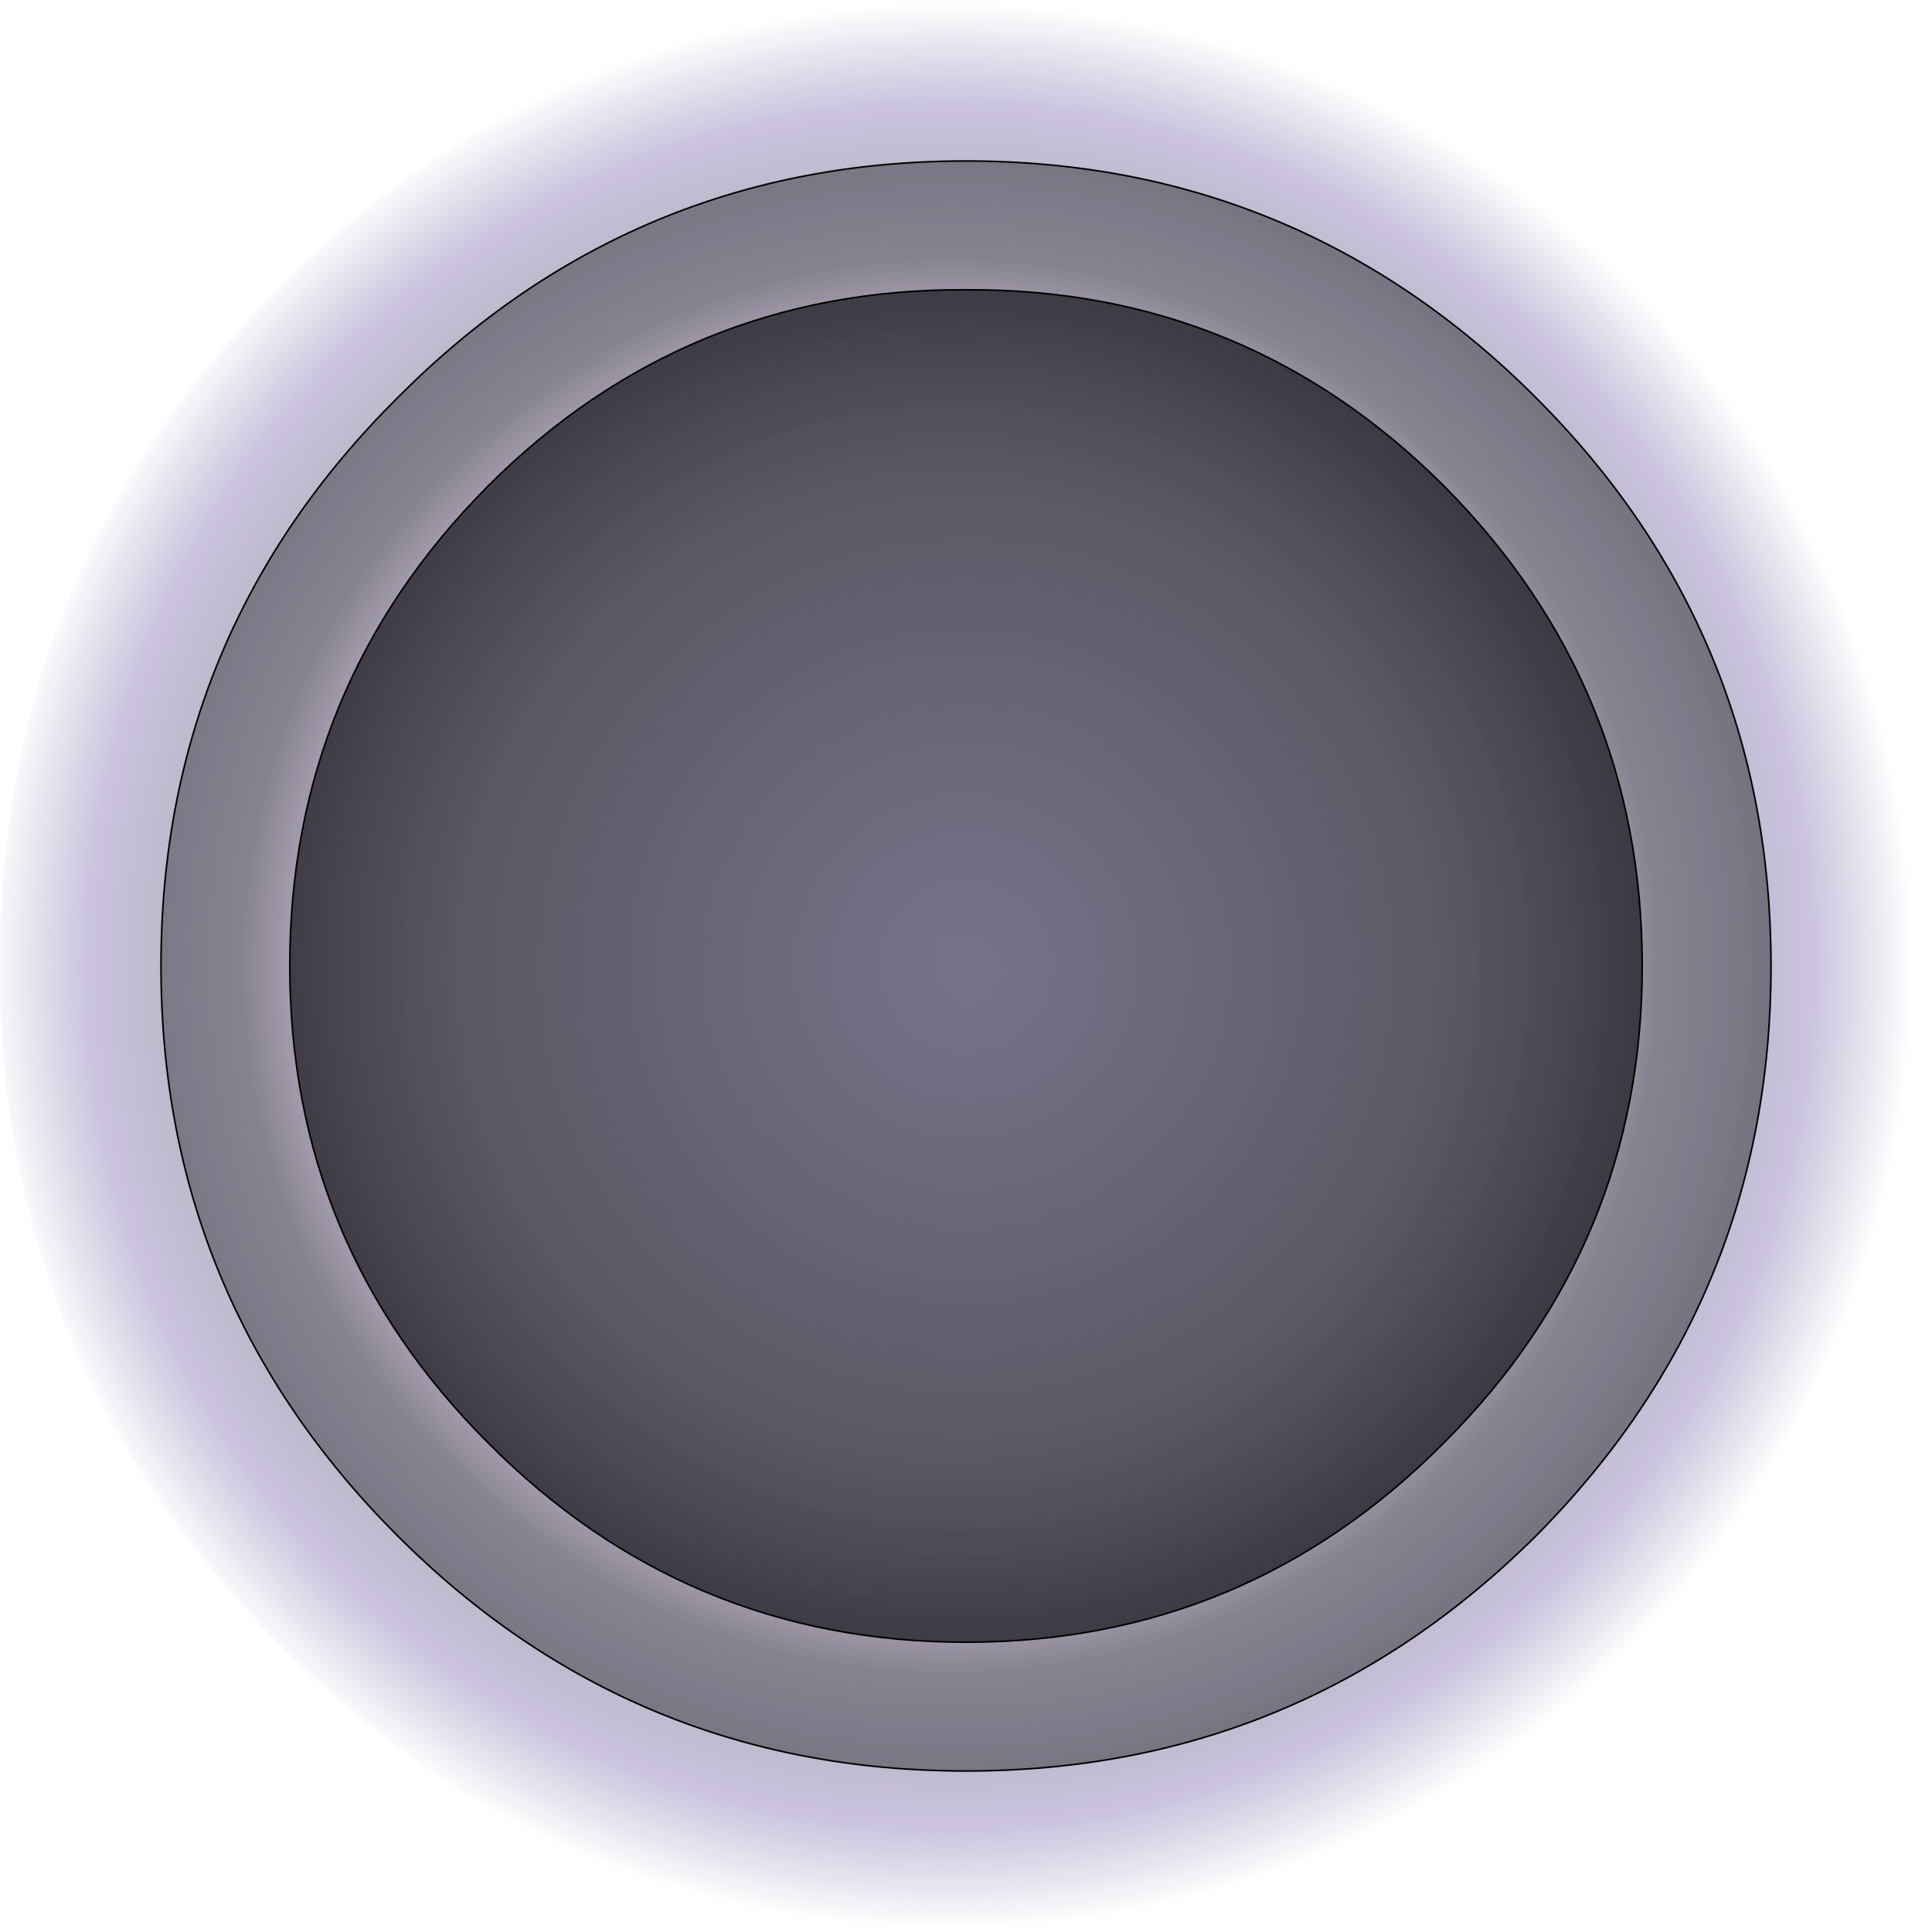
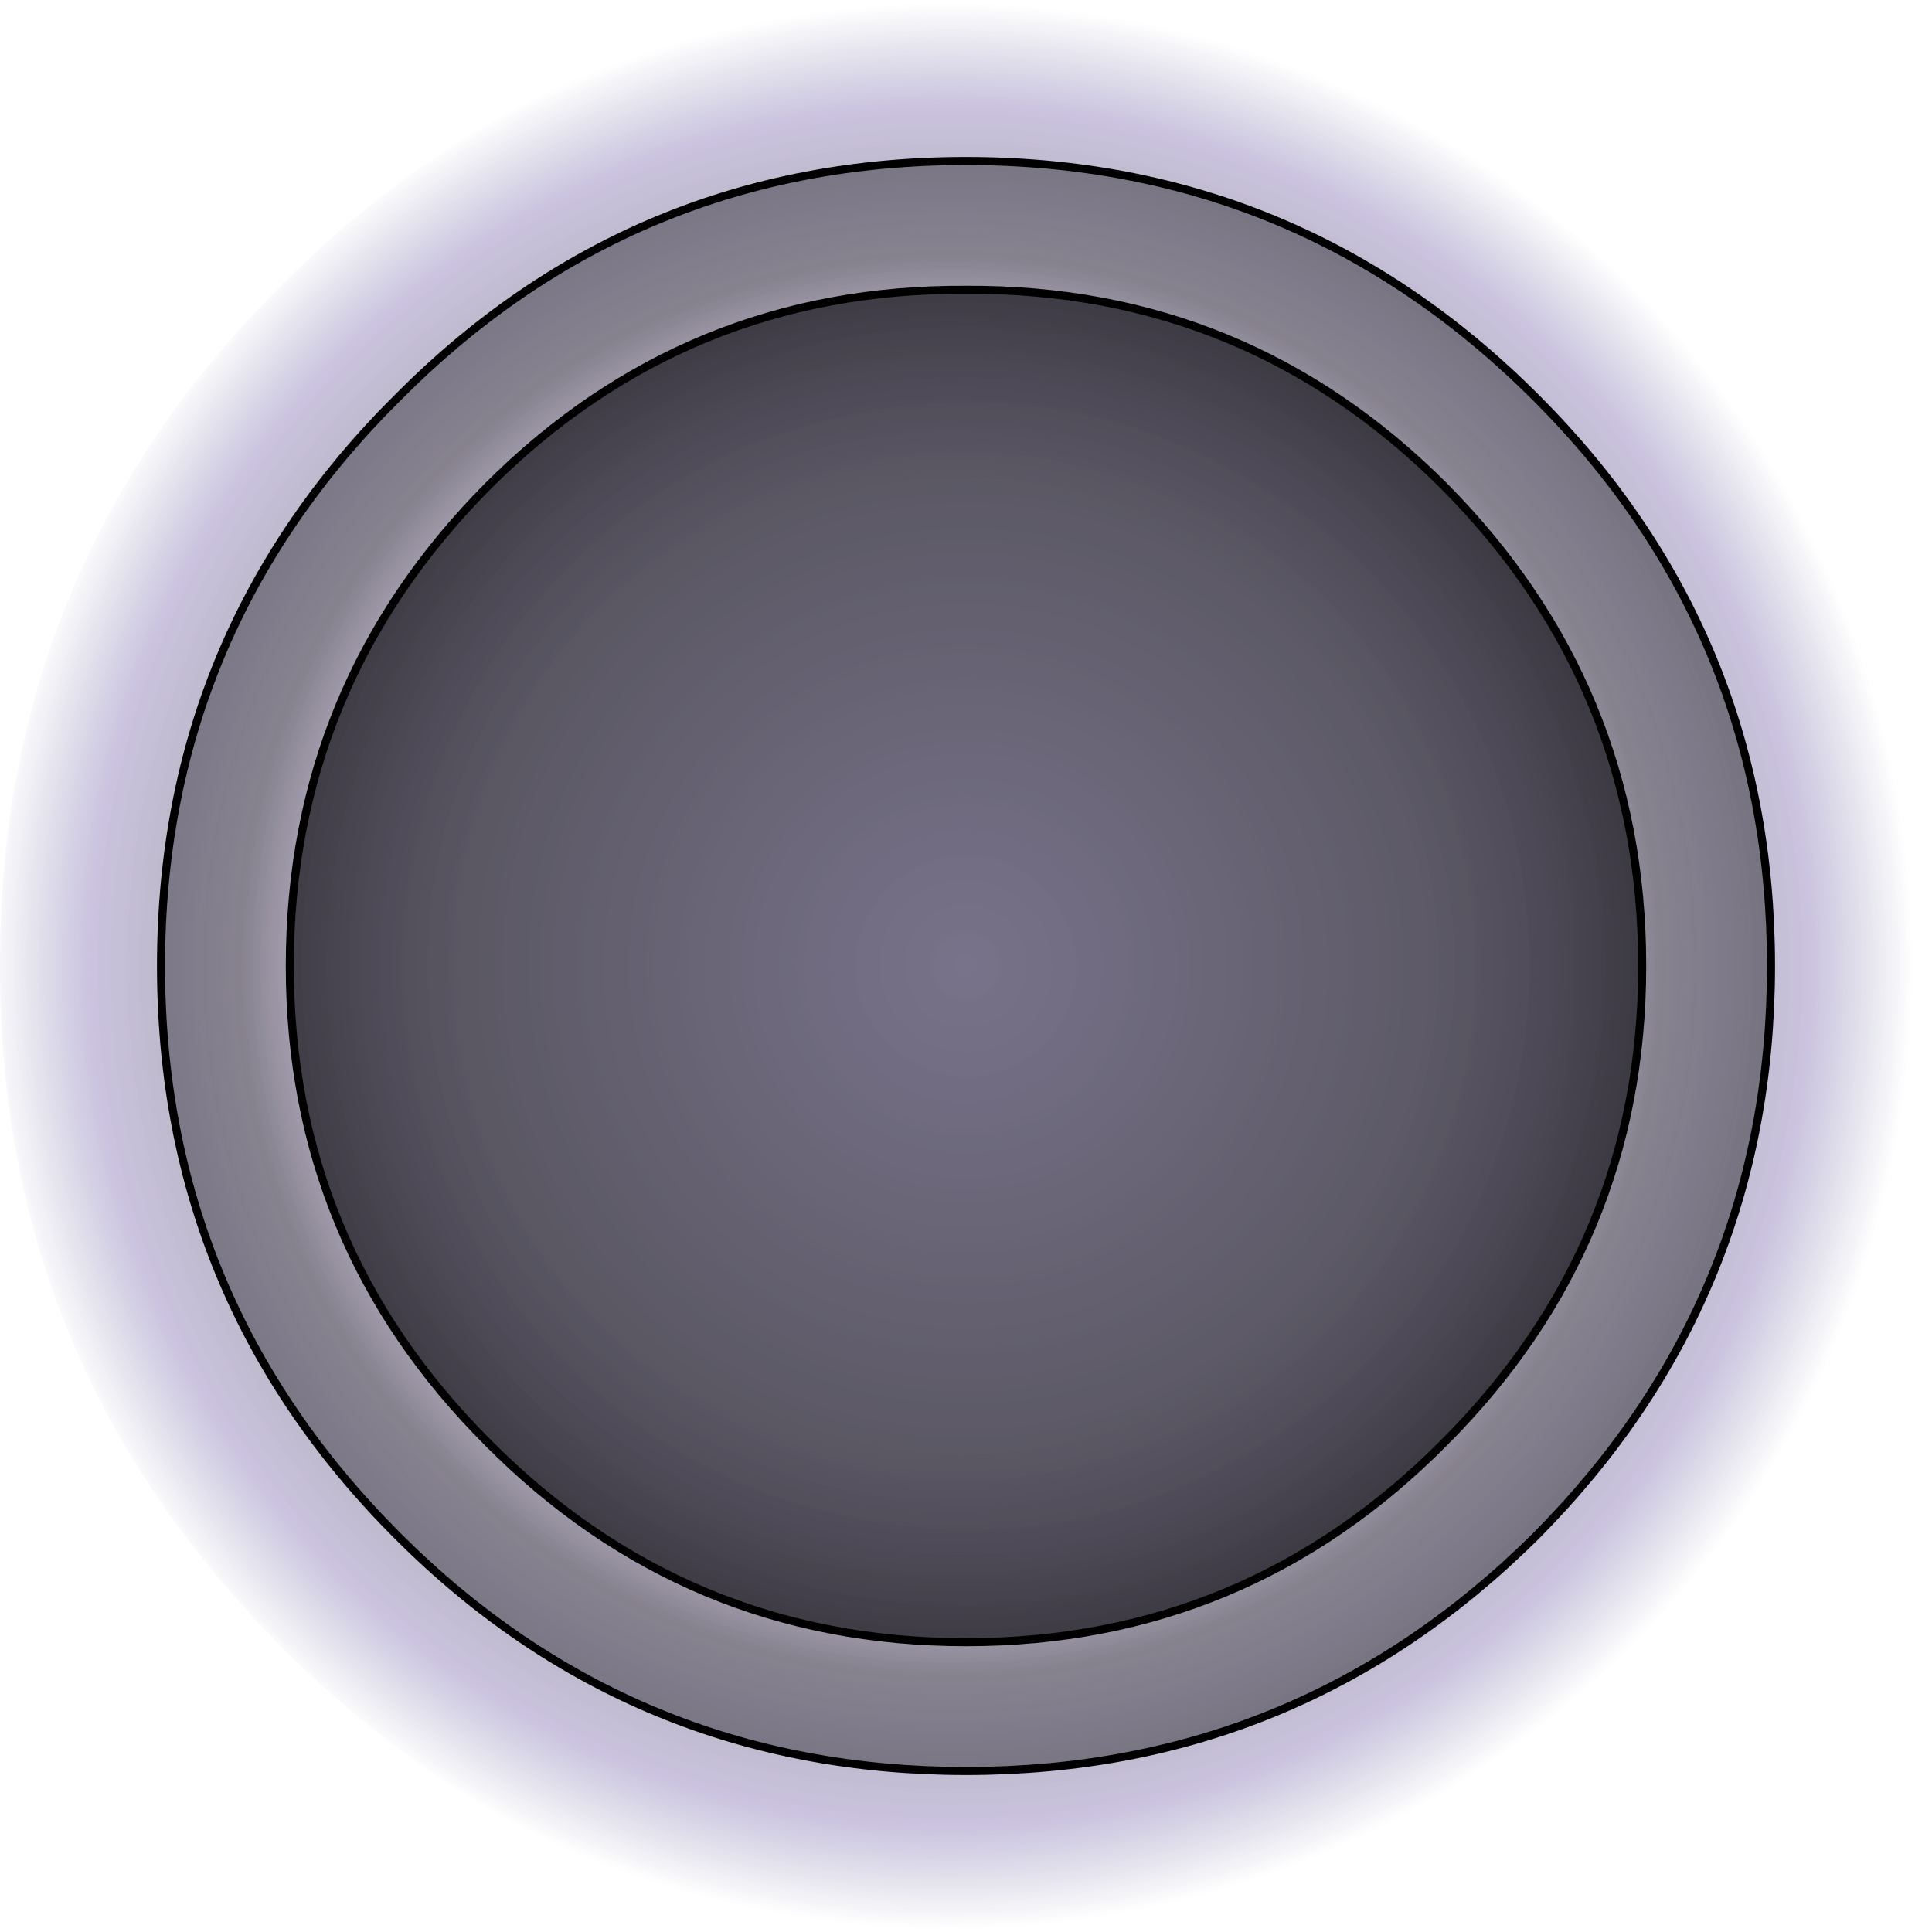
- <svg xmlns="http://www.w3.org/2000/svg" height="60.0px" width="60.0px">
-   <g transform="matrix(1.0, 0.0, 0.0, 1.0, 30.0, 30.0)">
-     <path d="M30.0 0.0 Q30.0 12.35 21.2 21.2 12.35 30.0 0.0 30.0 -12.4 30.0 -21.2 21.2 -30.05 12.35 -30.0 0.0 -30.05 -12.4 -21.2 -21.2 -12.4 -30.0 0.0 -30.0 12.35 -30.0 21.2 -21.2 30.0 -12.4 30.0 0.0" fill="url(#gradient0)" fill-rule="evenodd" stroke="none" />
-     <path d="M17.7 -17.65 Q25.0 -10.35 25.0 0.0 25.0 10.35 17.7 17.7 10.35 25.0 0.0 25.0 -10.35 25.0 -17.65 17.7 -25.0 10.35 -25.0 0.0 -25.0 -10.35 -17.65 -17.65 -10.35 -25.0 0.0 -25.0 10.35 -25.0 17.7 -17.65 M21.0 0.0 Q21.0 -8.7 14.85 -14.9 8.7 -21.05 0.0 -21.0 -8.7 -21.05 -14.85 -14.9 -21.0 -8.7 -21.0 0.0 -21.0 8.65 -14.85 14.8 -8.7 21.0 0.0 21.0 8.7 21.0 14.85 14.8 21.0 8.65 21.0 0.0" fill="url(#gradient1)" fill-rule="evenodd" stroke="none" />
-     <path d="M21.0 0.0 Q21.0 8.65 14.85 14.8 8.7 21.0 0.0 21.0 -8.7 21.0 -14.85 14.8 -21.0 8.65 -21.0 0.0 -21.0 -8.7 -14.85 -14.9 -8.7 -21.05 0.0 -21.0 8.7 -21.05 14.85 -14.9 21.0 -8.7 21.0 0.0" fill="url(#gradient2)" fill-rule="evenodd" stroke="none" />
-     <path d="M17.7 -17.65 Q25.0 -10.35 25.0 0.0 25.0 10.35 17.7 17.7 10.35 25.0 0.0 25.0 -10.35 25.0 -17.65 17.7 -25.0 10.35 -25.0 0.0 -25.0 -10.35 -17.65 -17.65 -10.35 -25.0 0.0 -25.0 10.35 -25.0 17.7 -17.65 M21.0 0.0 Q21.0 8.65 14.85 14.8 8.7 21.0 0.0 21.0 -8.7 21.0 -14.85 14.8 -21.0 8.65 -21.0 0.0 -21.0 -8.7 -14.85 -14.9 -8.7 -21.05 0.0 -21.0 8.7 -21.05 14.85 -14.9 21.0 -8.7 21.0 0.0" fill="none" stroke="#000000" stroke-linecap="round" stroke-linejoin="round" stroke-width="0.05" />
+ <svg xmlns="http://www.w3.org/2000/svg" height="60.0px" width="60.0px" version="1.1" id="svg33">
+   <g transform="matrix(1.0, 0.0, 0.0, 1.0, 30.0, 30.0)" id="g10">
+     <path d="M30.0 0.0 Q30.0 12.35 21.2 21.2 12.35 30.0 0.0 30.0 -12.4 30.0 -21.2 21.2 -30.05 12.35 -30.0 0.0 -30.05 -12.4 -21.2 -21.2 -12.4 -30.0 0.0 -30.0 12.35 -30.0 21.2 -21.2 30.0 -12.4 30.0 0.0" fill="url(#gradient0)" fill-rule="evenodd" stroke="none" id="path2" />
+     <path d="M17.7 -17.65 Q25.0 -10.35 25.0 0.0 25.0 10.35 17.7 17.7 10.35 25.0 0.0 25.0 -10.35 25.0 -17.65 17.7 -25.0 10.35 -25.0 0.0 -25.0 -10.35 -17.65 -17.65 -10.35 -25.0 0.0 -25.0 10.35 -25.0 17.7 -17.65 M21.0 0.0 Q21.0 -8.7 14.85 -14.9 8.7 -21.05 0.0 -21.0 -8.7 -21.05 -14.85 -14.9 -21.0 -8.7 -21.0 0.0 -21.0 8.65 -14.85 14.8 -8.7 21.0 0.0 21.0 8.7 21.0 14.85 14.8 21.0 8.65 21.0 0.0" fill="url(#gradient1)" fill-rule="evenodd" stroke="none" id="path4" />
+     <path d="M21.0 0.0 Q21.0 8.65 14.85 14.8 8.7 21.0 0.0 21.0 -8.7 21.0 -14.85 14.8 -21.0 8.65 -21.0 0.0 -21.0 -8.7 -14.85 -14.9 -8.7 -21.05 0.0 -21.0 8.7 -21.05 14.85 -14.9 21.0 -8.7 21.0 0.0" fill="url(#gradient2)" fill-rule="evenodd" stroke="none" id="path6" />
+     <path d="M17.7 -17.65 Q25.0 -10.35 25.0 0.0 25.0 10.35 17.7 17.7 10.35 25.0 0.0 25.0 -10.35 25.0 -17.65 17.7 -25.0 10.35 -25.0 0.0 -25.0 -10.35 -17.65 -17.65 -10.35 -25.0 0.0 -25.0 10.35 -25.0 17.7 -17.65 M21.0 0.0 Q21.0 8.65 14.85 14.8 8.7 21.0 0.0 21.0 -8.7 21.0 -14.85 14.8 -21.0 8.65 -21.0 0.0 -21.0 -8.7 -14.85 -14.9 -8.7 -21.05 0.0 -21.0 8.7 -21.05 14.85 -14.9 21.0 -8.7 21.0 0.0" fill="none" stroke="#000000" stroke-linecap="round" stroke-linejoin="round" stroke-width="0.05" id="path8" style="stroke-width:0.25;stroke-miterlimit:4;stroke-dasharray:none" />
  </g>
-   <defs>
+   <defs id="defs31">
    <radialGradient cx="0" cy="0" gradientTransform="matrix(0.0365, 0.0, 0.0, 0.0365, -0.5, 0.0)" gradientUnits="userSpaceOnUse" id="gradient0" r="819.2" spreadMethod="pad">
-       <stop offset="0.502" stop-color="#8358be" stop-opacity="0.0" />
-       <stop offset="0.737" stop-color="#110f20" stop-opacity="0.341" />
-       <stop offset="0.894" stop-color="#523896" stop-opacity="0.302" />
-       <stop offset="1.0" stop-color="#2b3173" stop-opacity="0.0" />
+       <stop offset="0.502" stop-color="#8358be" stop-opacity="0.0" id="stop12" />
+       <stop offset="0.737" stop-color="#110f20" stop-opacity="0.341" id="stop14" />
+       <stop offset="0.894" stop-color="#523896" stop-opacity="0.302" id="stop16" />
+       <stop offset="1.0" stop-color="#2b3173" stop-opacity="0.0" id="stop18" />
    </radialGradient>
    <radialGradient cx="0" cy="0" gradientTransform="matrix(0.0312, 0.0, 0.0, 0.0312, -0.5, 0.0)" gradientUnits="userSpaceOnUse" id="gradient1" r="819.2" spreadMethod="pad">
-       <stop offset="0.502" stop-color="#8358be" stop-opacity="0.0" />
-       <stop offset="1.0" stop-color="#000000" stop-opacity="0.4" />
+       <stop offset="0.502" stop-color="#8358be" stop-opacity="0.0" id="stop21" />
+       <stop offset="1.0" stop-color="#000000" stop-opacity="0.4" id="stop23" />
    </radialGradient>
    <radialGradient cx="0" cy="0" gradientTransform="matrix(0.0267, 0.0, 0.0, 0.0267, 0.0, 0.0)" gradientUnits="userSpaceOnUse" id="gradient2" r="819.2" spreadMethod="pad">
-       <stop offset="0.0" stop-color="#231a40" stop-opacity="0.612" />
-       <stop offset="1.0" stop-color="#0a0710" stop-opacity="0.722" />
+       <stop offset="0.0" stop-color="#231a40" stop-opacity="0.612" id="stop26" />
+       <stop offset="1.0" stop-color="#0a0710" stop-opacity="0.722" id="stop28" />
    </radialGradient>
  </defs>
</svg>
